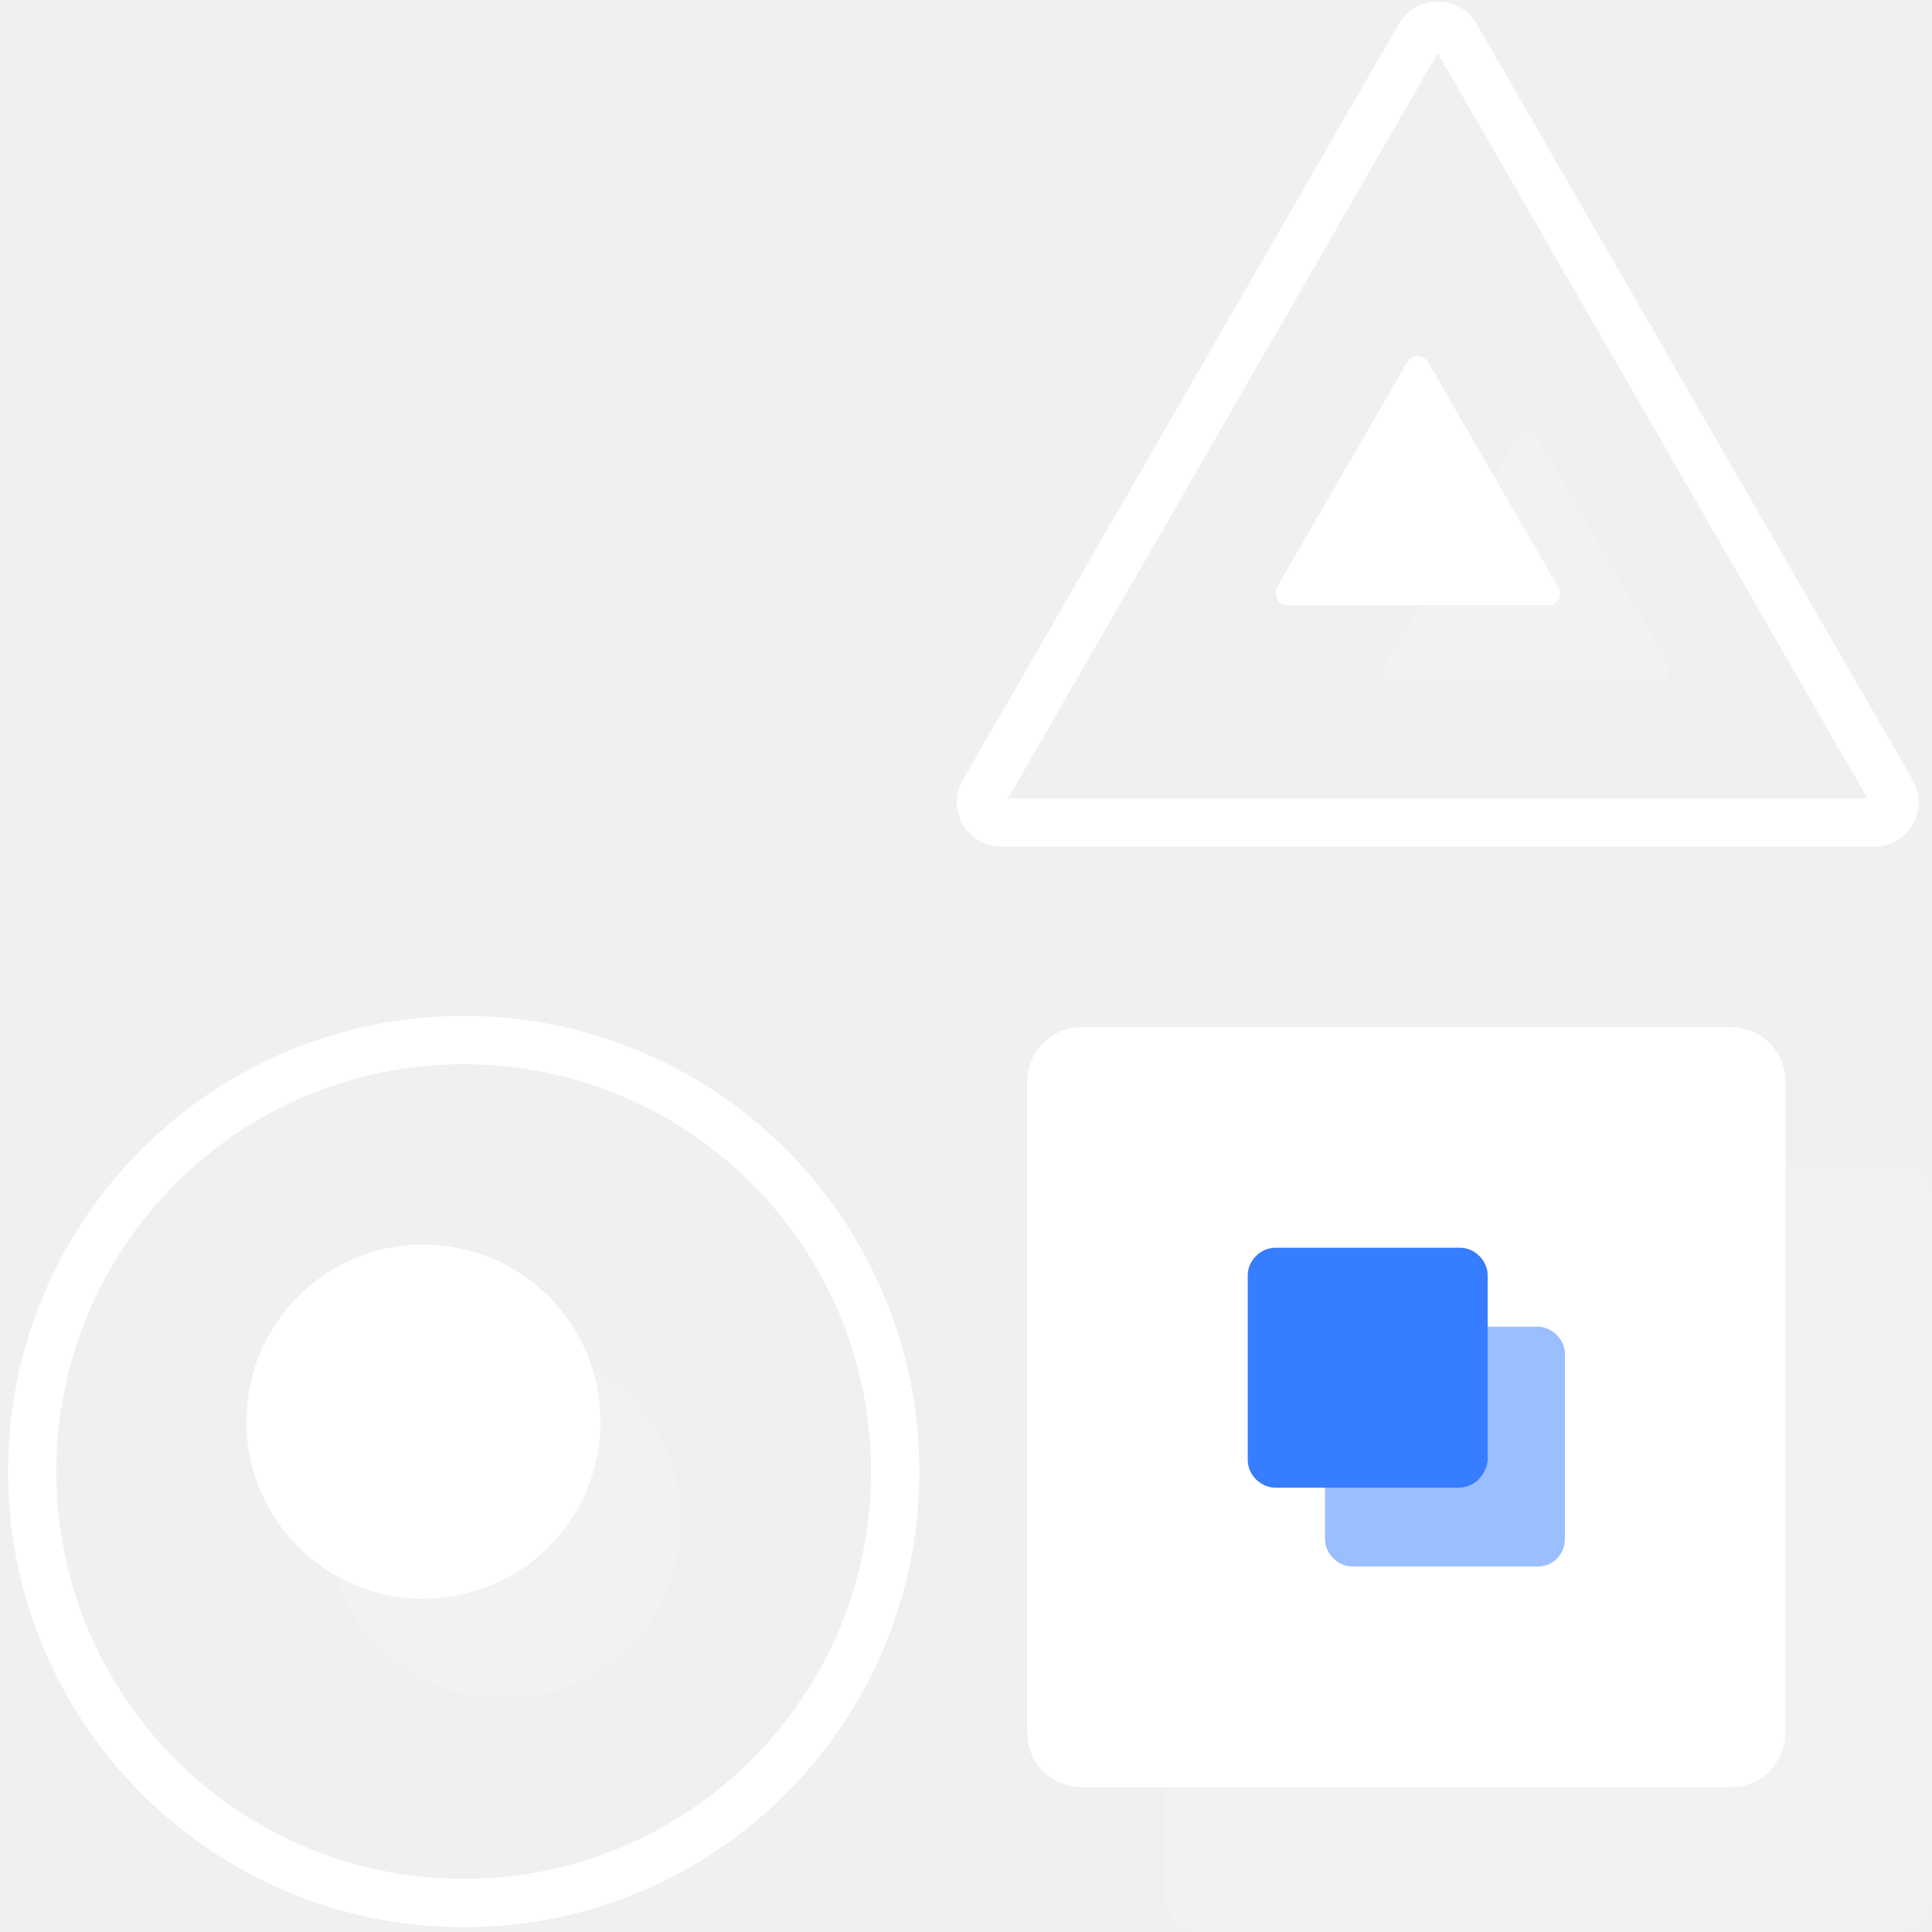
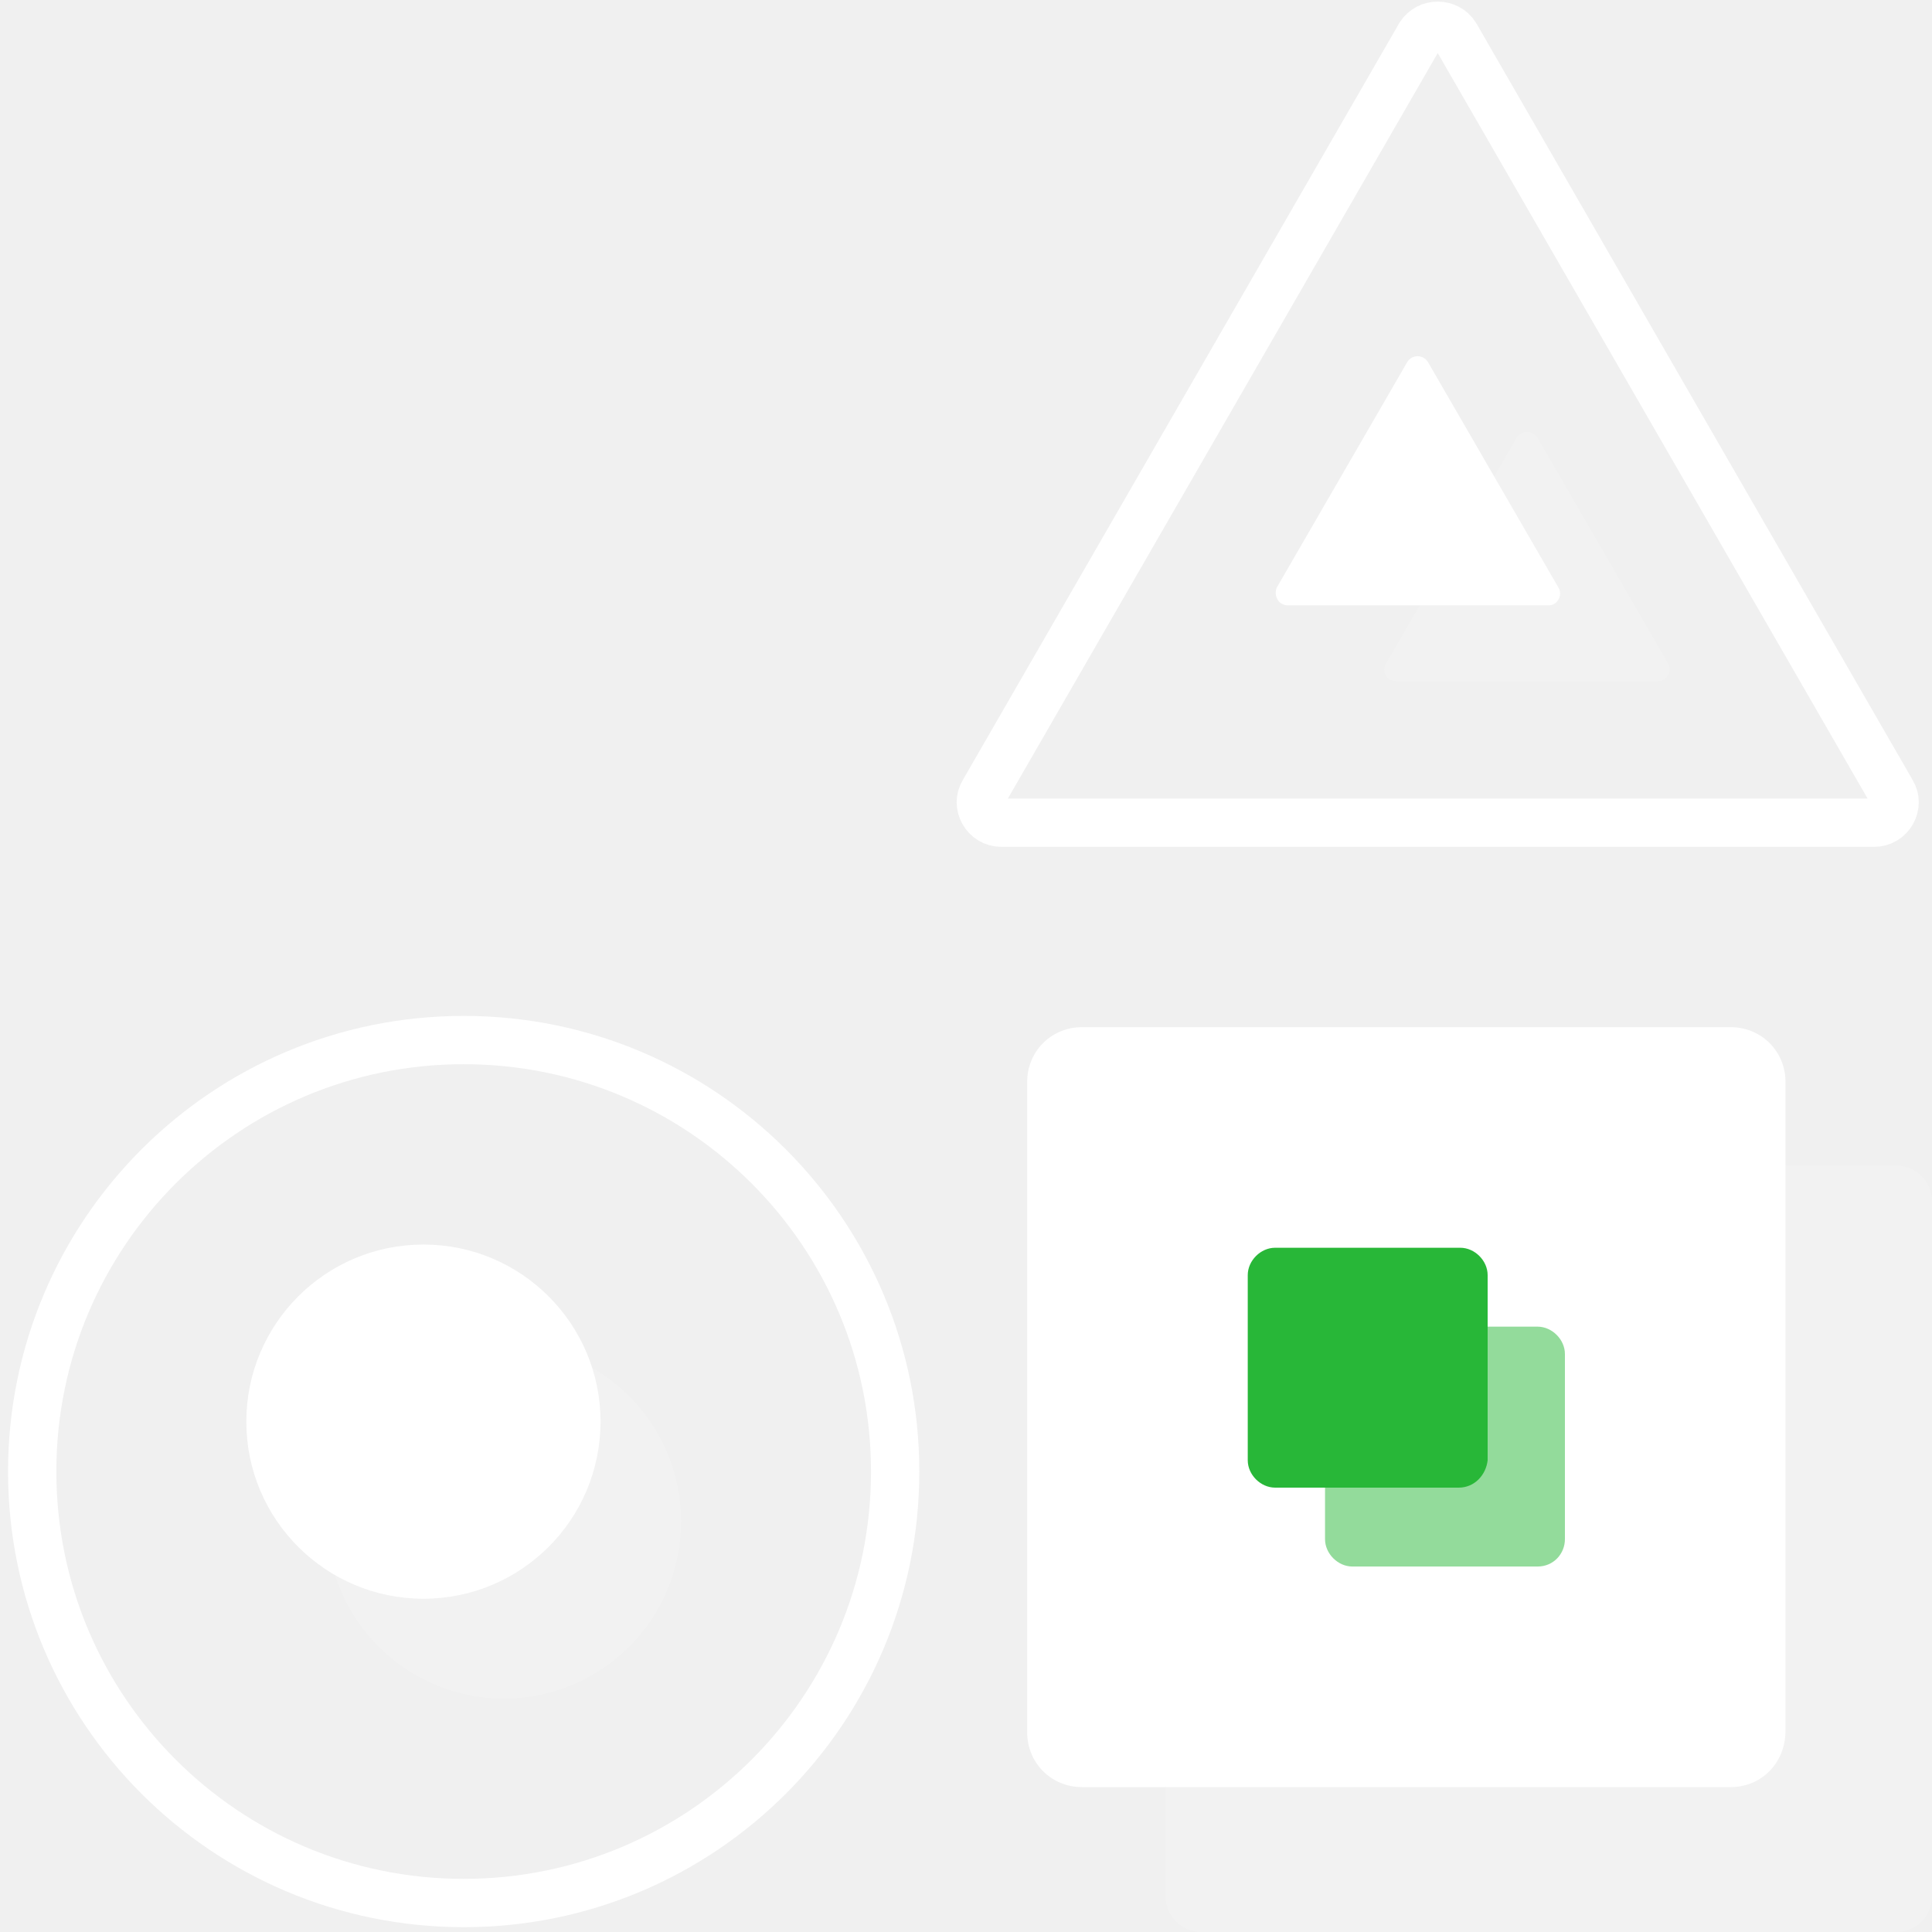
<svg xmlns="http://www.w3.org/2000/svg" version="1.1" id="Layer_1" x="0px" y="0px" viewBox="0 0 120 120" style="enable-background:new 0 0 120 120;" xml:space="preserve">
  <style type="text/css">
	.st0{opacity:0.15;fill:#FFFFFF;enable-background:new    ;}
	.st1{fill:#FFFFFF;}
- 	.st2{opacity:0.5;fill:#377DFF;enable-background:new    ;}
- 	.st3{fill:#377DFF;}
+ 	.st2{opacity:0.5;fill:#28b738;enable-background:new    ;}
+ 	.st3{fill:#28b738;}
	.st4{fill:none;stroke:#FFFFFF;stroke-width:3;stroke-linecap:round;stroke-linejoin:round;stroke-miterlimit:10;}
</style>
  <path class="st0" d="M117.8,120H74.6c-1.2,0-2.2-1-2.2-2.2V74.6c0-1.2,1-2.2,2.2-2.2h43.2c1.2,0,2.2,1,2.2,2.2v43.2  C120,119,119,120,117.8,120z" />
  <path class="st1" d="M107.5,111H67.2c-1.9,0-3.4-1.5-3.4-3.4V67.2c0-1.9,1.5-3.4,3.4-3.4h40.3c1.9,0,3.4,1.5,3.4,3.4v40.3  C110.9,109.5,109.4,111,107.5,111z" />
  <path class="st2" d="M95.5,97.3H84c-0.9,0-1.7-0.8-1.7-1.7V84.1c0-0.9,0.8-1.7,1.7-1.7h11.5c0.9,0,1.7,0.8,1.7,1.7v11.5  C97.2,96.5,96.5,97.3,95.5,97.3z" />
  <path class="st3" d="M90.6,92.4H79.2c-0.9,0-1.7-0.8-1.7-1.7V79.2c0-0.9,0.8-1.7,1.7-1.7h11.5c0.9,0,1.7,0.8,1.7,1.7v11.5  C92.3,91.6,91.6,92.4,90.6,92.4z" />
  <circle class="st4" cx="28.8" cy="91.4" r="26.8" />
  <circle class="st0" cx="31.3" cy="94.5" r="11" />
  <circle class="st1" cx="26.3" cy="88.3" r="11" />
  <path class="st4" d="M61.1,49.2l27.1-47c0.5-0.8,1.7-0.8,2.2,0l27.1,47c0.5,0.8-0.1,1.9-1.1,1.9H62.2C61.2,51.1,60.6,50,61.1,49.2z" />
  <path class="st0" d="M86.1,41.2l8.1-14c0.3-0.5,1-0.5,1.3,0l8.1,14c0.3,0.5-0.1,1.1-0.6,1.1H86.7C86.1,42.3,85.8,41.7,86.1,41.2z" />
  <path class="st1" d="M79.3,36.5l8.1-14c0.3-0.5,1-0.5,1.3,0l8.1,14c0.3,0.5-0.1,1.1-0.6,1.1H80C79.4,37.6,79.1,37,79.3,36.5z" />
</svg>
